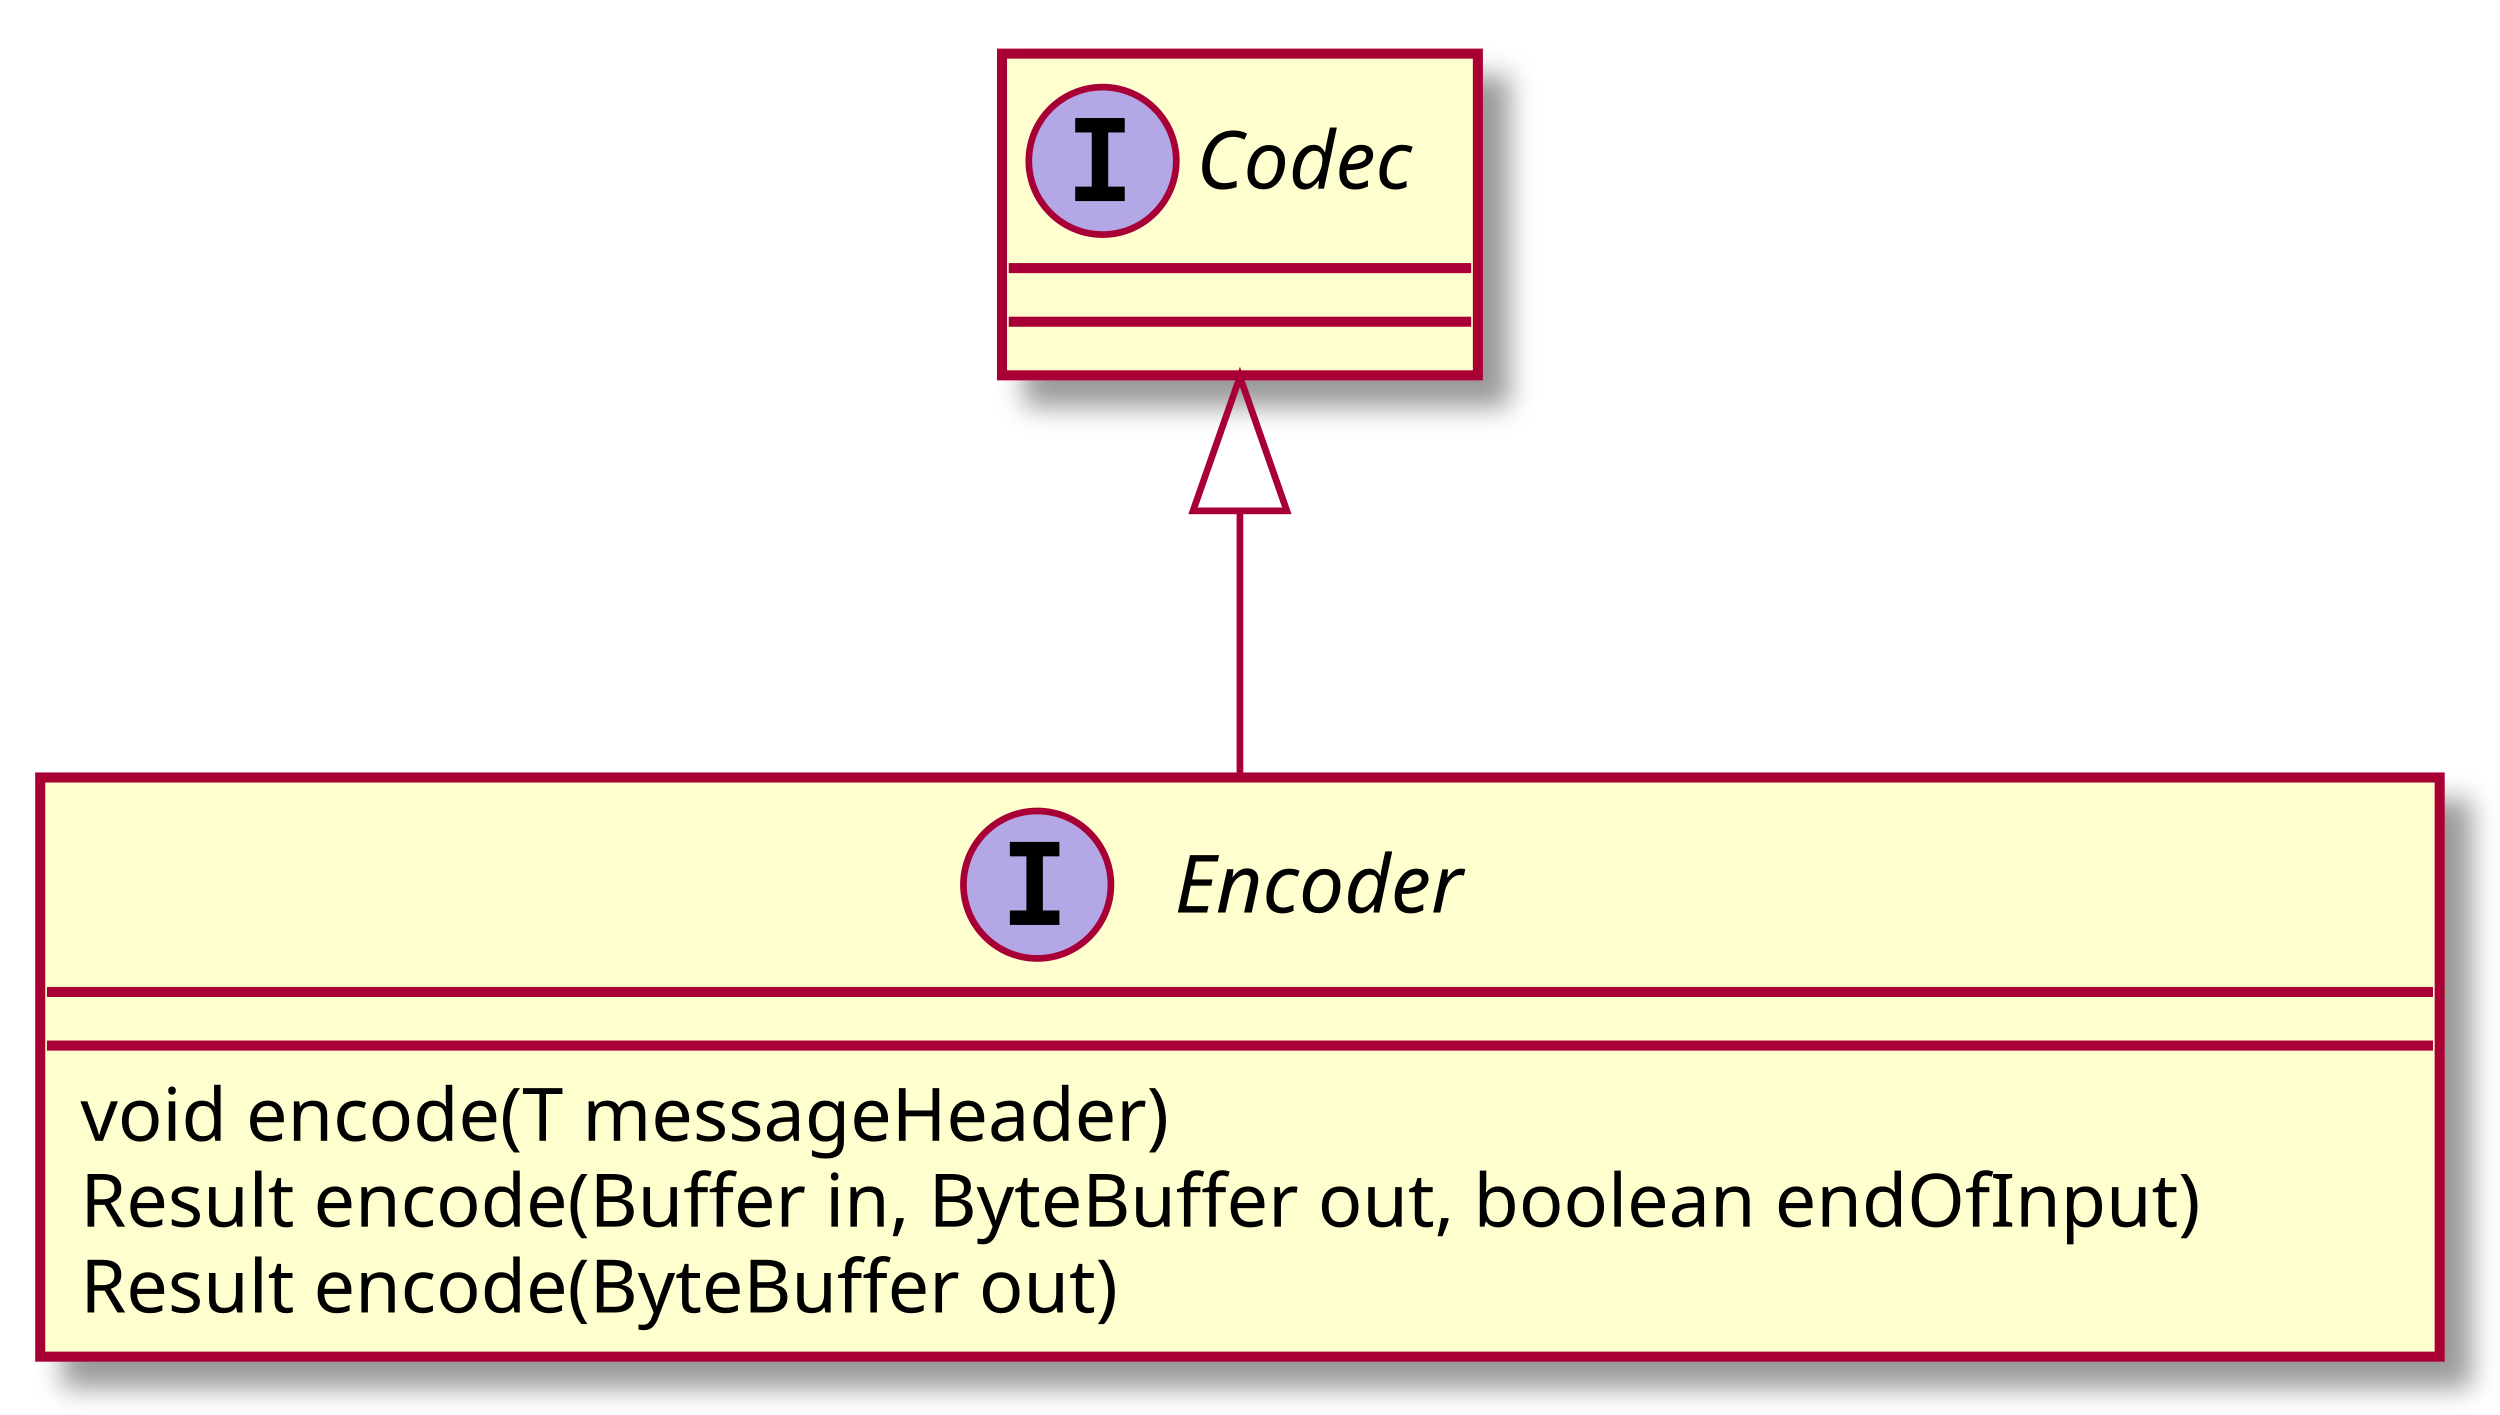
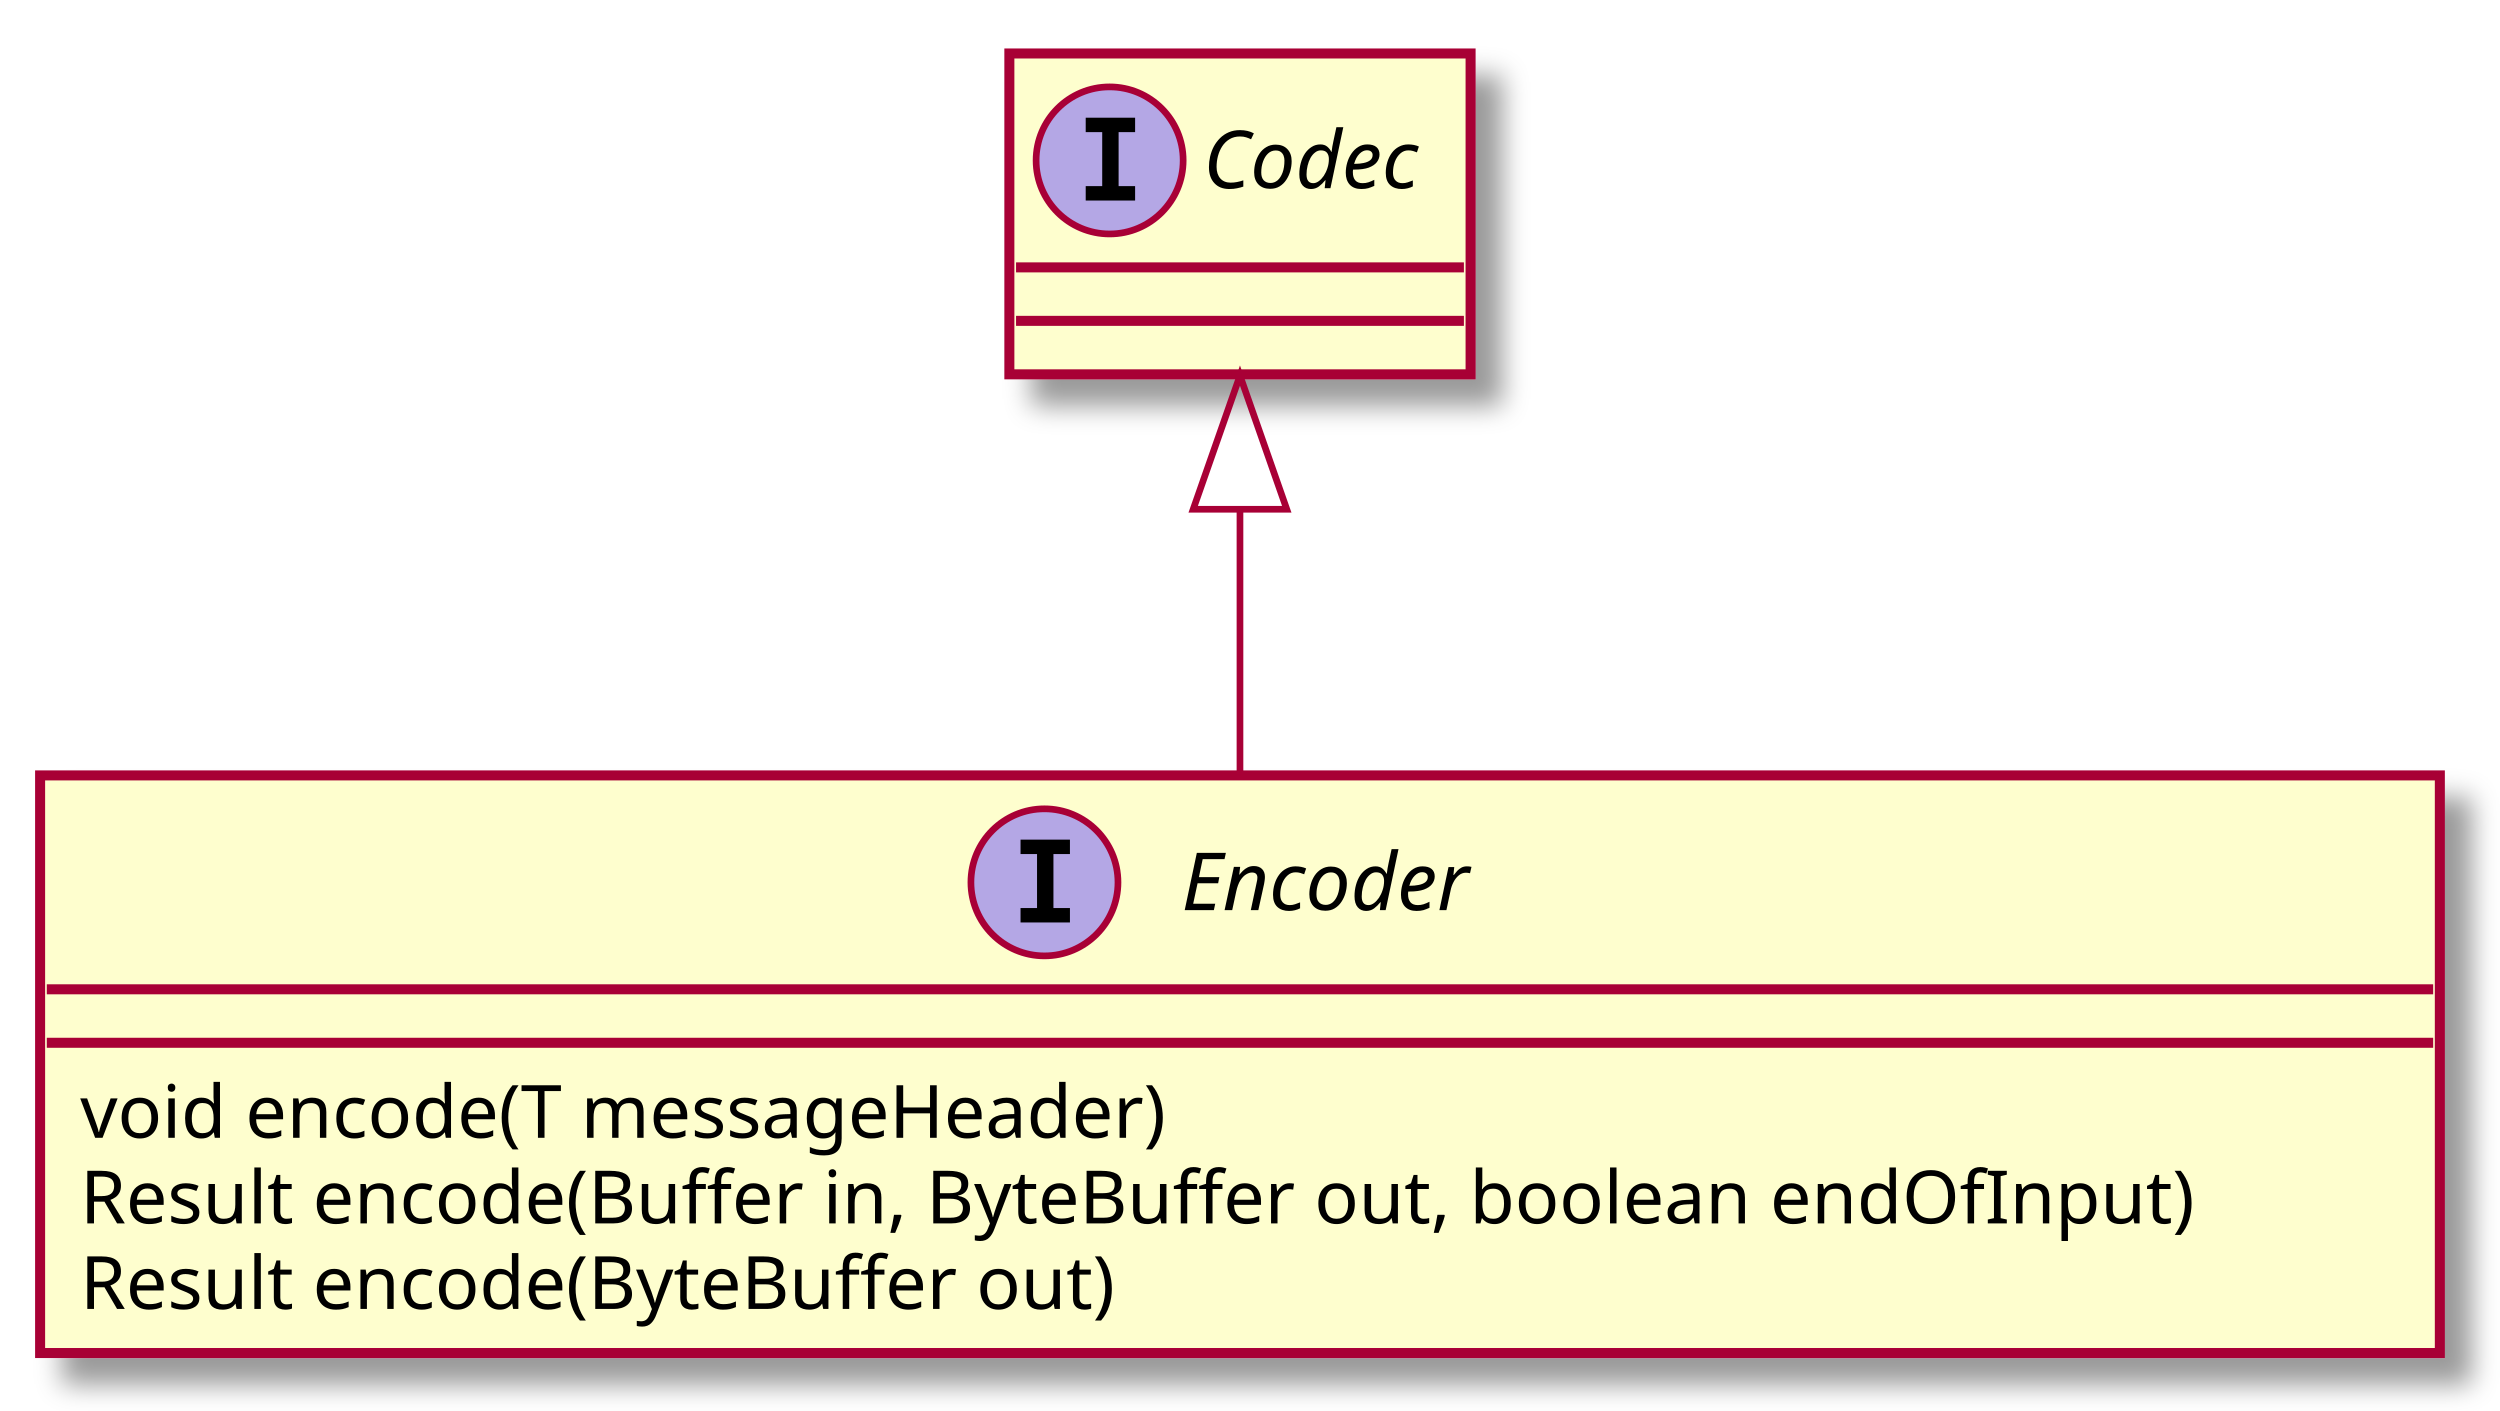
- <svg xmlns="http://www.w3.org/2000/svg" contentScriptType="application/ecmascript" contentStyleType="text/css" height="211px" preserveAspectRatio="none" style="width:373px;height:211px;" version="1.1" viewBox="0 0 373 211" width="373px" zoomAndPan="magnify">
+ <svg xmlns="http://www.w3.org/2000/svg" contentScriptType="application/ecmascript" contentStyleType="text/css" height="211px" preserveAspectRatio="none" style="width:374px;height:211px;" version="1.1" viewBox="0 0 374 211" width="374px" zoomAndPan="magnify">
  <defs>
-     <filter height="300%" id="fl1x7ww" width="300%" x="-1" y="-1">
+     <filter height="300%" id="fro9nzc" width="300%" x="-1" y="-1">
      <feGaussianBlur result="blurOut" stdDeviation="2.0" />
      <feColorMatrix in="blurOut" result="blurOut2" type="matrix" values="0 0 0 0 0 0 0 0 0 0 0 0 0 0 0 0 0 0 .4 0" />
      <feOffset dx="4.0" dy="4.0" in="blurOut2" result="blurOut3" />
      <feBlend in="SourceGraphic" in2="blurOut3" mode="normal" />
    </filter>
  </defs>
  <g>
-     <rect fill="#FEFECE" filter="url(#fl1x7ww)" height="86.414" style="stroke: #A80036; stroke-width: 1.5;" width="358" x="6" y="116" />
-     <ellipse cx="154.75" cy="132" fill="#B4A7E5" rx="11" ry="11" style="stroke: #A80036; stroke-width: 1.0;" />
-     <path d="M150.672,127.766 L150.672,125.609 L158.062,125.609 L158.062,127.766 L155.594,127.766 L155.594,135.844 L158.062,135.844 L158.062,138 L150.672,138 L150.672,135.844 L153.141,135.844 L153.141,127.766 L150.672,127.766 Z " />
-     <text fill="#000000" font-family="sans-serif" font-size="12" font-style="italic" lengthAdjust="spacingAndGlyphs" textLength="52" x="175.25" y="136.154">Encoder</text>
-     <line style="stroke: #A80036; stroke-width: 1.5;" x1="7" x2="363" y1="148" y2="148" />
-     <line style="stroke: #A80036; stroke-width: 1.5;" x1="7" x2="363" y1="156" y2="156" />
-     <text fill="#000000" font-family="sans-serif" font-size="11" lengthAdjust="spacingAndGlyphs" textLength="181" x="12" y="170.21">void encode(T messageHeader)</text>
-     <text fill="#000000" font-family="sans-serif" font-size="11" lengthAdjust="spacingAndGlyphs" textLength="346" x="12" y="183.015">Result encode(Buffer in, ByteBuffer out, boolean endOfInput)</text>
-     <text fill="#000000" font-family="sans-serif" font-size="11" lengthAdjust="spacingAndGlyphs" textLength="170" x="12" y="195.82">Result encode(ByteBuffer out)</text>
-     <rect fill="#FEFECE" filter="url(#fl1x7ww)" height="48" style="stroke: #A80036; stroke-width: 1.5;" width="71" x="149.5" y="8" />
-     <ellipse cx="164.5" cy="24" fill="#B4A7E5" rx="11" ry="11" style="stroke: #A80036; stroke-width: 1.0;" />
-     <path d="M160.422,19.766 L160.422,17.609 L167.812,17.609 L167.812,19.766 L165.344,19.766 L165.344,27.844 L167.812,27.844 L167.812,30 L160.422,30 L160.422,27.844 L162.891,27.844 L162.891,19.766 L160.422,19.766 Z " />
-     <text fill="#000000" font-family="sans-serif" font-size="12" font-style="italic" lengthAdjust="spacingAndGlyphs" textLength="39" x="178.5" y="28.154">Codec</text>
-     <line style="stroke: #A80036; stroke-width: 1.5;" x1="150.5" x2="219.5" y1="40" y2="40" />
-     <line style="stroke: #A80036; stroke-width: 1.5;" x1="150.5" x2="219.5" y1="48" y2="48" />
-     <path d="M185,76.269 C185,89.117 185,103.166 185,115.936 " fill="none" style="stroke: #A80036; stroke-width: 1.0;" />
-     <polygon fill="none" points="178,76.219,185,56.219,192,76.219,178,76.219" style="stroke: #A80036; stroke-width: 1.0;" />
+     <rect fill="#FEFECE" filter="url(#fro9nzc)" height="86.414" style="stroke: #A80036; stroke-width: 1.5;" width="359" x="6" y="116" />
+     <ellipse cx="156.25" cy="132" fill="#B4A7E5" rx="11" ry="11" style="stroke: #A80036; stroke-width: 1.0;" />
+     <path d="M152.672,127.766 L152.672,125.609 L160.062,125.609 L160.062,127.766 L157.594,127.766 L157.594,135.844 L160.062,135.844 L160.062,138 L152.672,138 L152.672,135.844 L155.141,135.844 L155.141,127.766 L152.672,127.766 Z " />
+     <text fill="#000000" font-family="sans-serif" font-size="12" font-style="italic" lengthAdjust="spacingAndGlyphs" textLength="50" x="176.75" y="136.154">Encoder</text>
+     <line style="stroke: #A80036; stroke-width: 1.5;" x1="7" x2="364" y1="148" y2="148" />
+     <line style="stroke: #A80036; stroke-width: 1.5;" x1="7" x2="364" y1="156" y2="156" />
+     <text fill="#000000" font-family="sans-serif" font-size="11" lengthAdjust="spacingAndGlyphs" textLength="180" x="12" y="170.21">void encode(T messageHeader)</text>
+     <text fill="#000000" font-family="sans-serif" font-size="11" lengthAdjust="spacingAndGlyphs" textLength="347" x="12" y="183.015">Result encode(Buffer in, ByteBuffer out, boolean endOfInput)</text>
+     <text fill="#000000" font-family="sans-serif" font-size="11" lengthAdjust="spacingAndGlyphs" textLength="171" x="12" y="195.82">Result encode(ByteBuffer out)</text>
+     <rect fill="#FEFECE" filter="url(#fro9nzc)" height="48" style="stroke: #A80036; stroke-width: 1.5;" width="69" x="151" y="8" />
+     <ellipse cx="166" cy="24" fill="#B4A7E5" rx="11" ry="11" style="stroke: #A80036; stroke-width: 1.0;" />
+     <path d="M162.422,19.766 L162.422,17.609 L169.812,17.609 L169.812,19.766 L167.344,19.766 L167.344,27.844 L169.812,27.844 L169.812,30 L162.422,30 L162.422,27.844 L164.891,27.844 L164.891,19.766 L162.422,19.766 Z " />
+     <text fill="#000000" font-family="sans-serif" font-size="12" font-style="italic" lengthAdjust="spacingAndGlyphs" textLength="37" x="180" y="28.154">Codec</text>
+     <line style="stroke: #A80036; stroke-width: 1.5;" x1="152" x2="219" y1="40" y2="40" />
+     <line style="stroke: #A80036; stroke-width: 1.5;" x1="152" x2="219" y1="48" y2="48" />
+     <path d="M185.5,76.278 C185.5,89.116 185.5,103.112 185.5,115.878 " fill="none" style="stroke: #A80036; stroke-width: 1.0;" />
+     <polygon fill="none" points="178.5,76.187,185.5,56.187,192.5,76.187,178.5,76.187" style="stroke: #A80036; stroke-width: 1.0;" />
  </g>
</svg>
